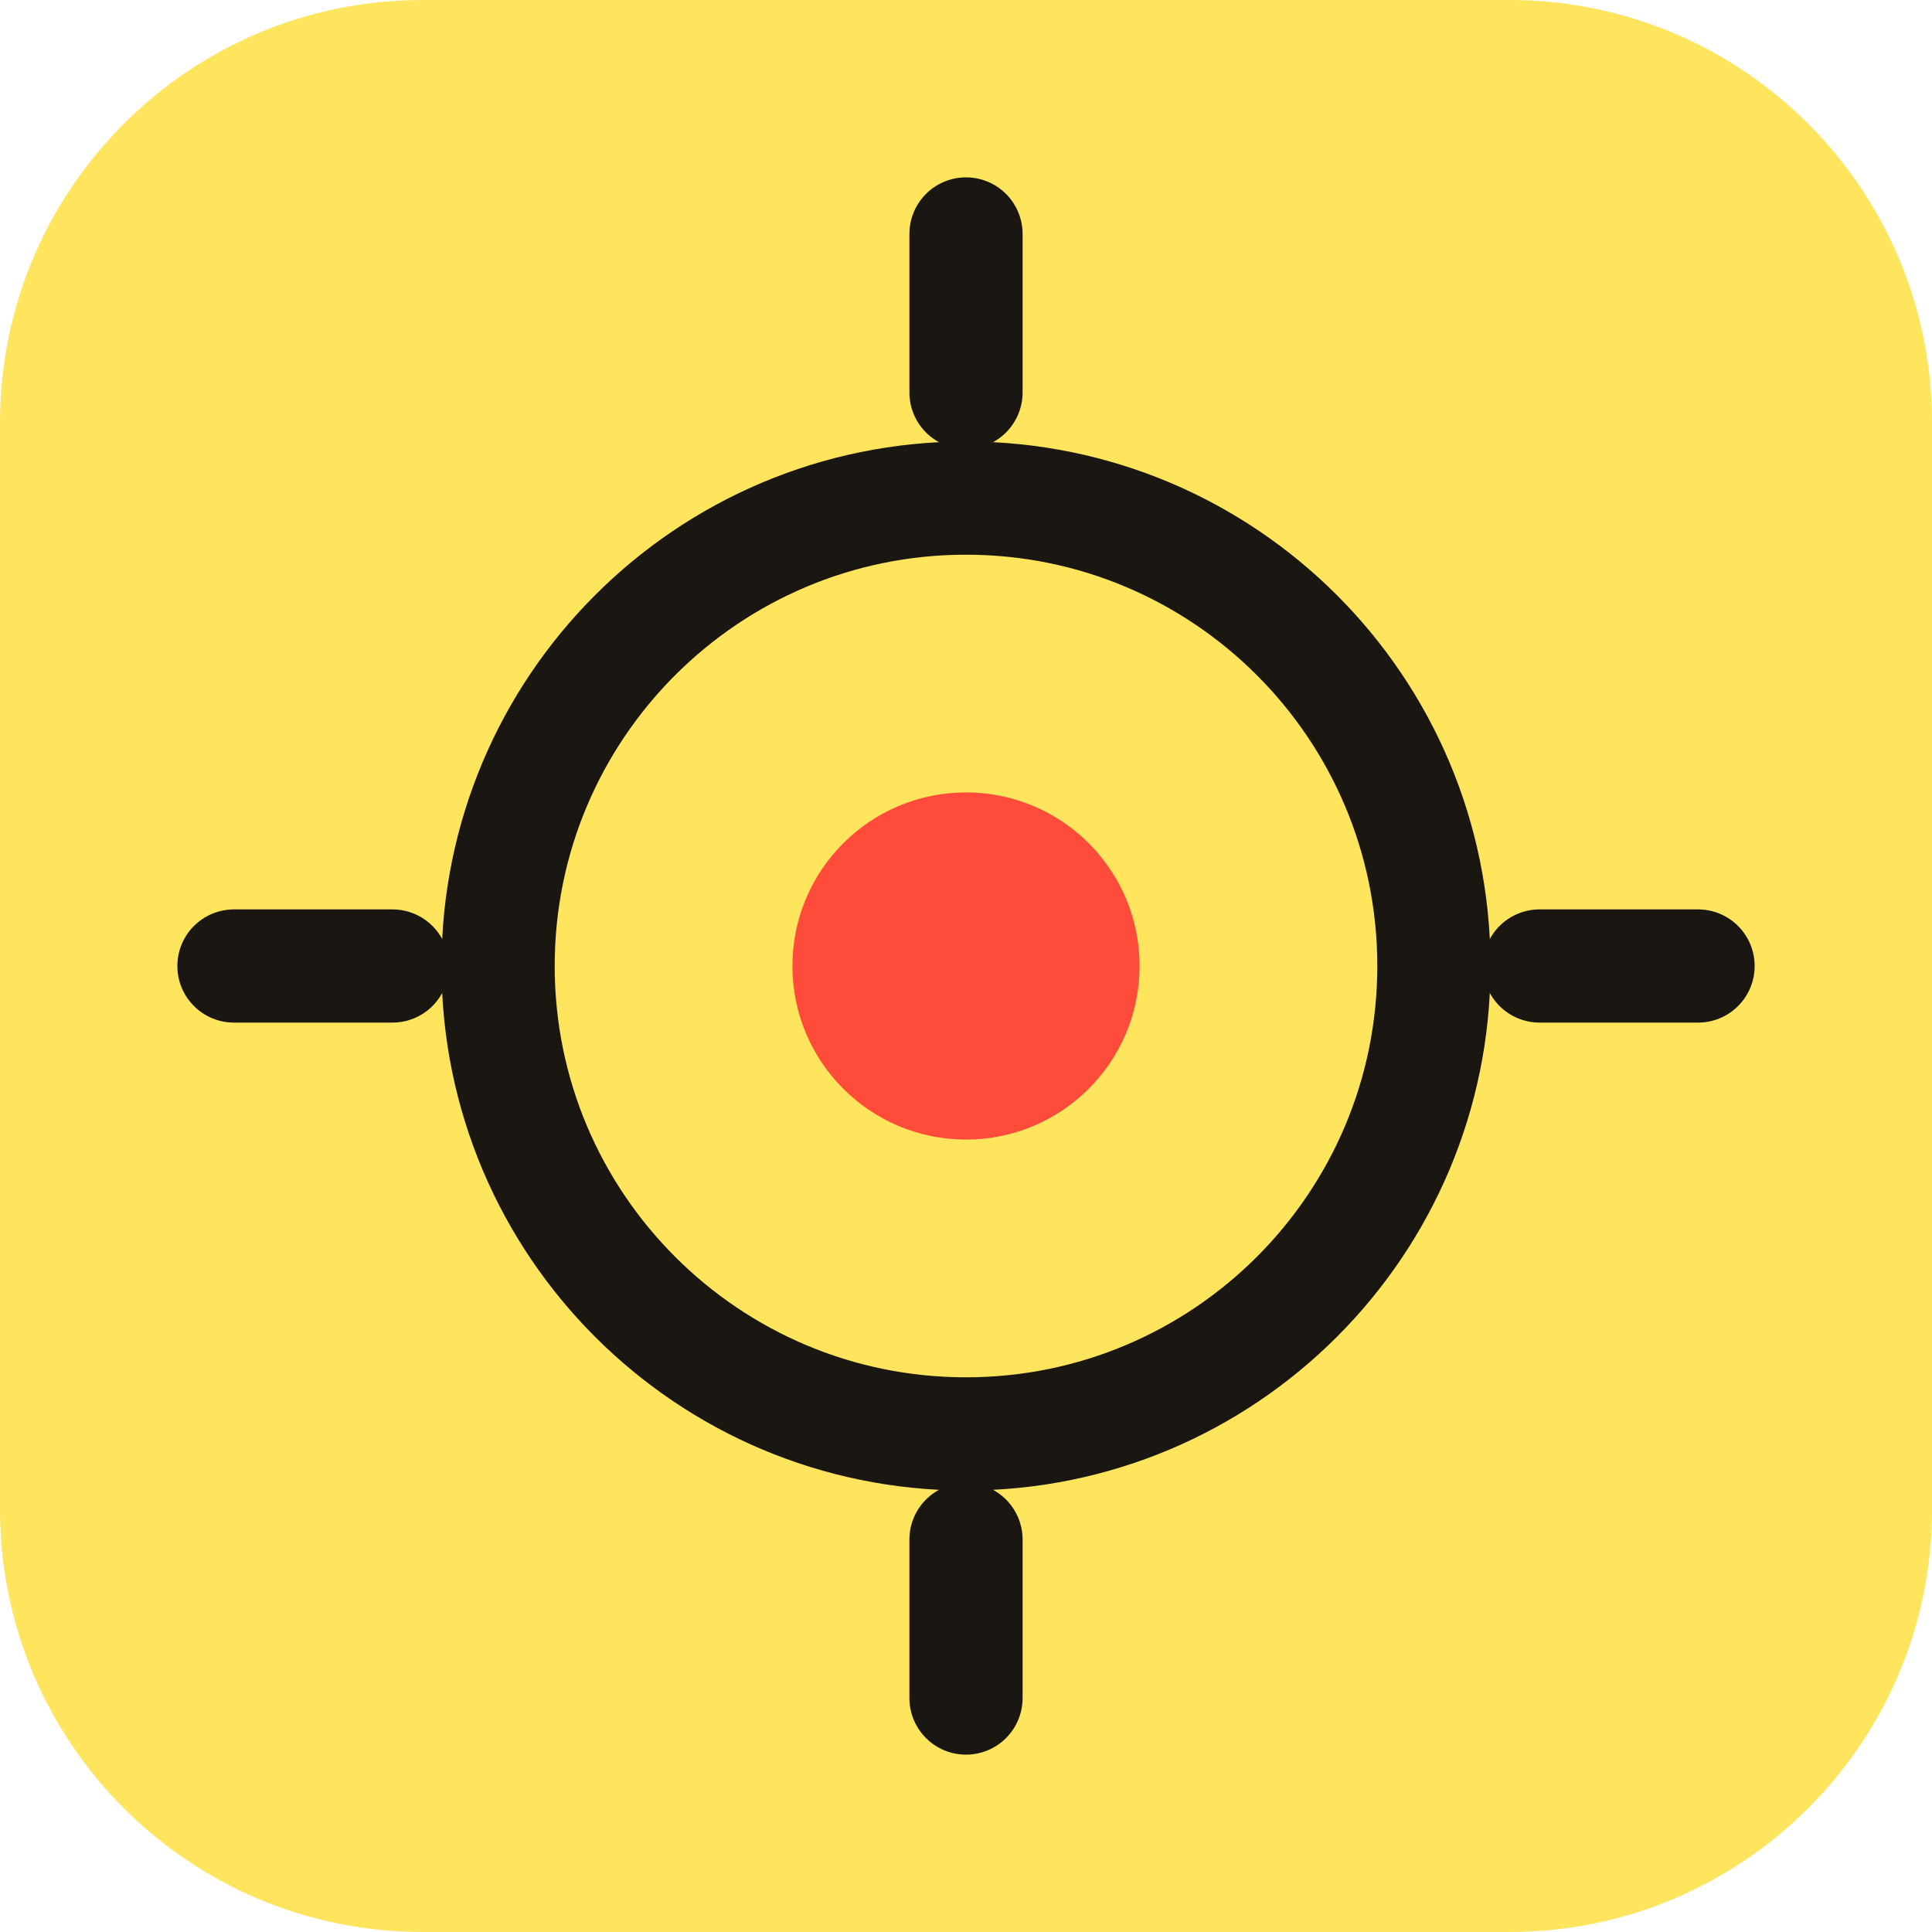
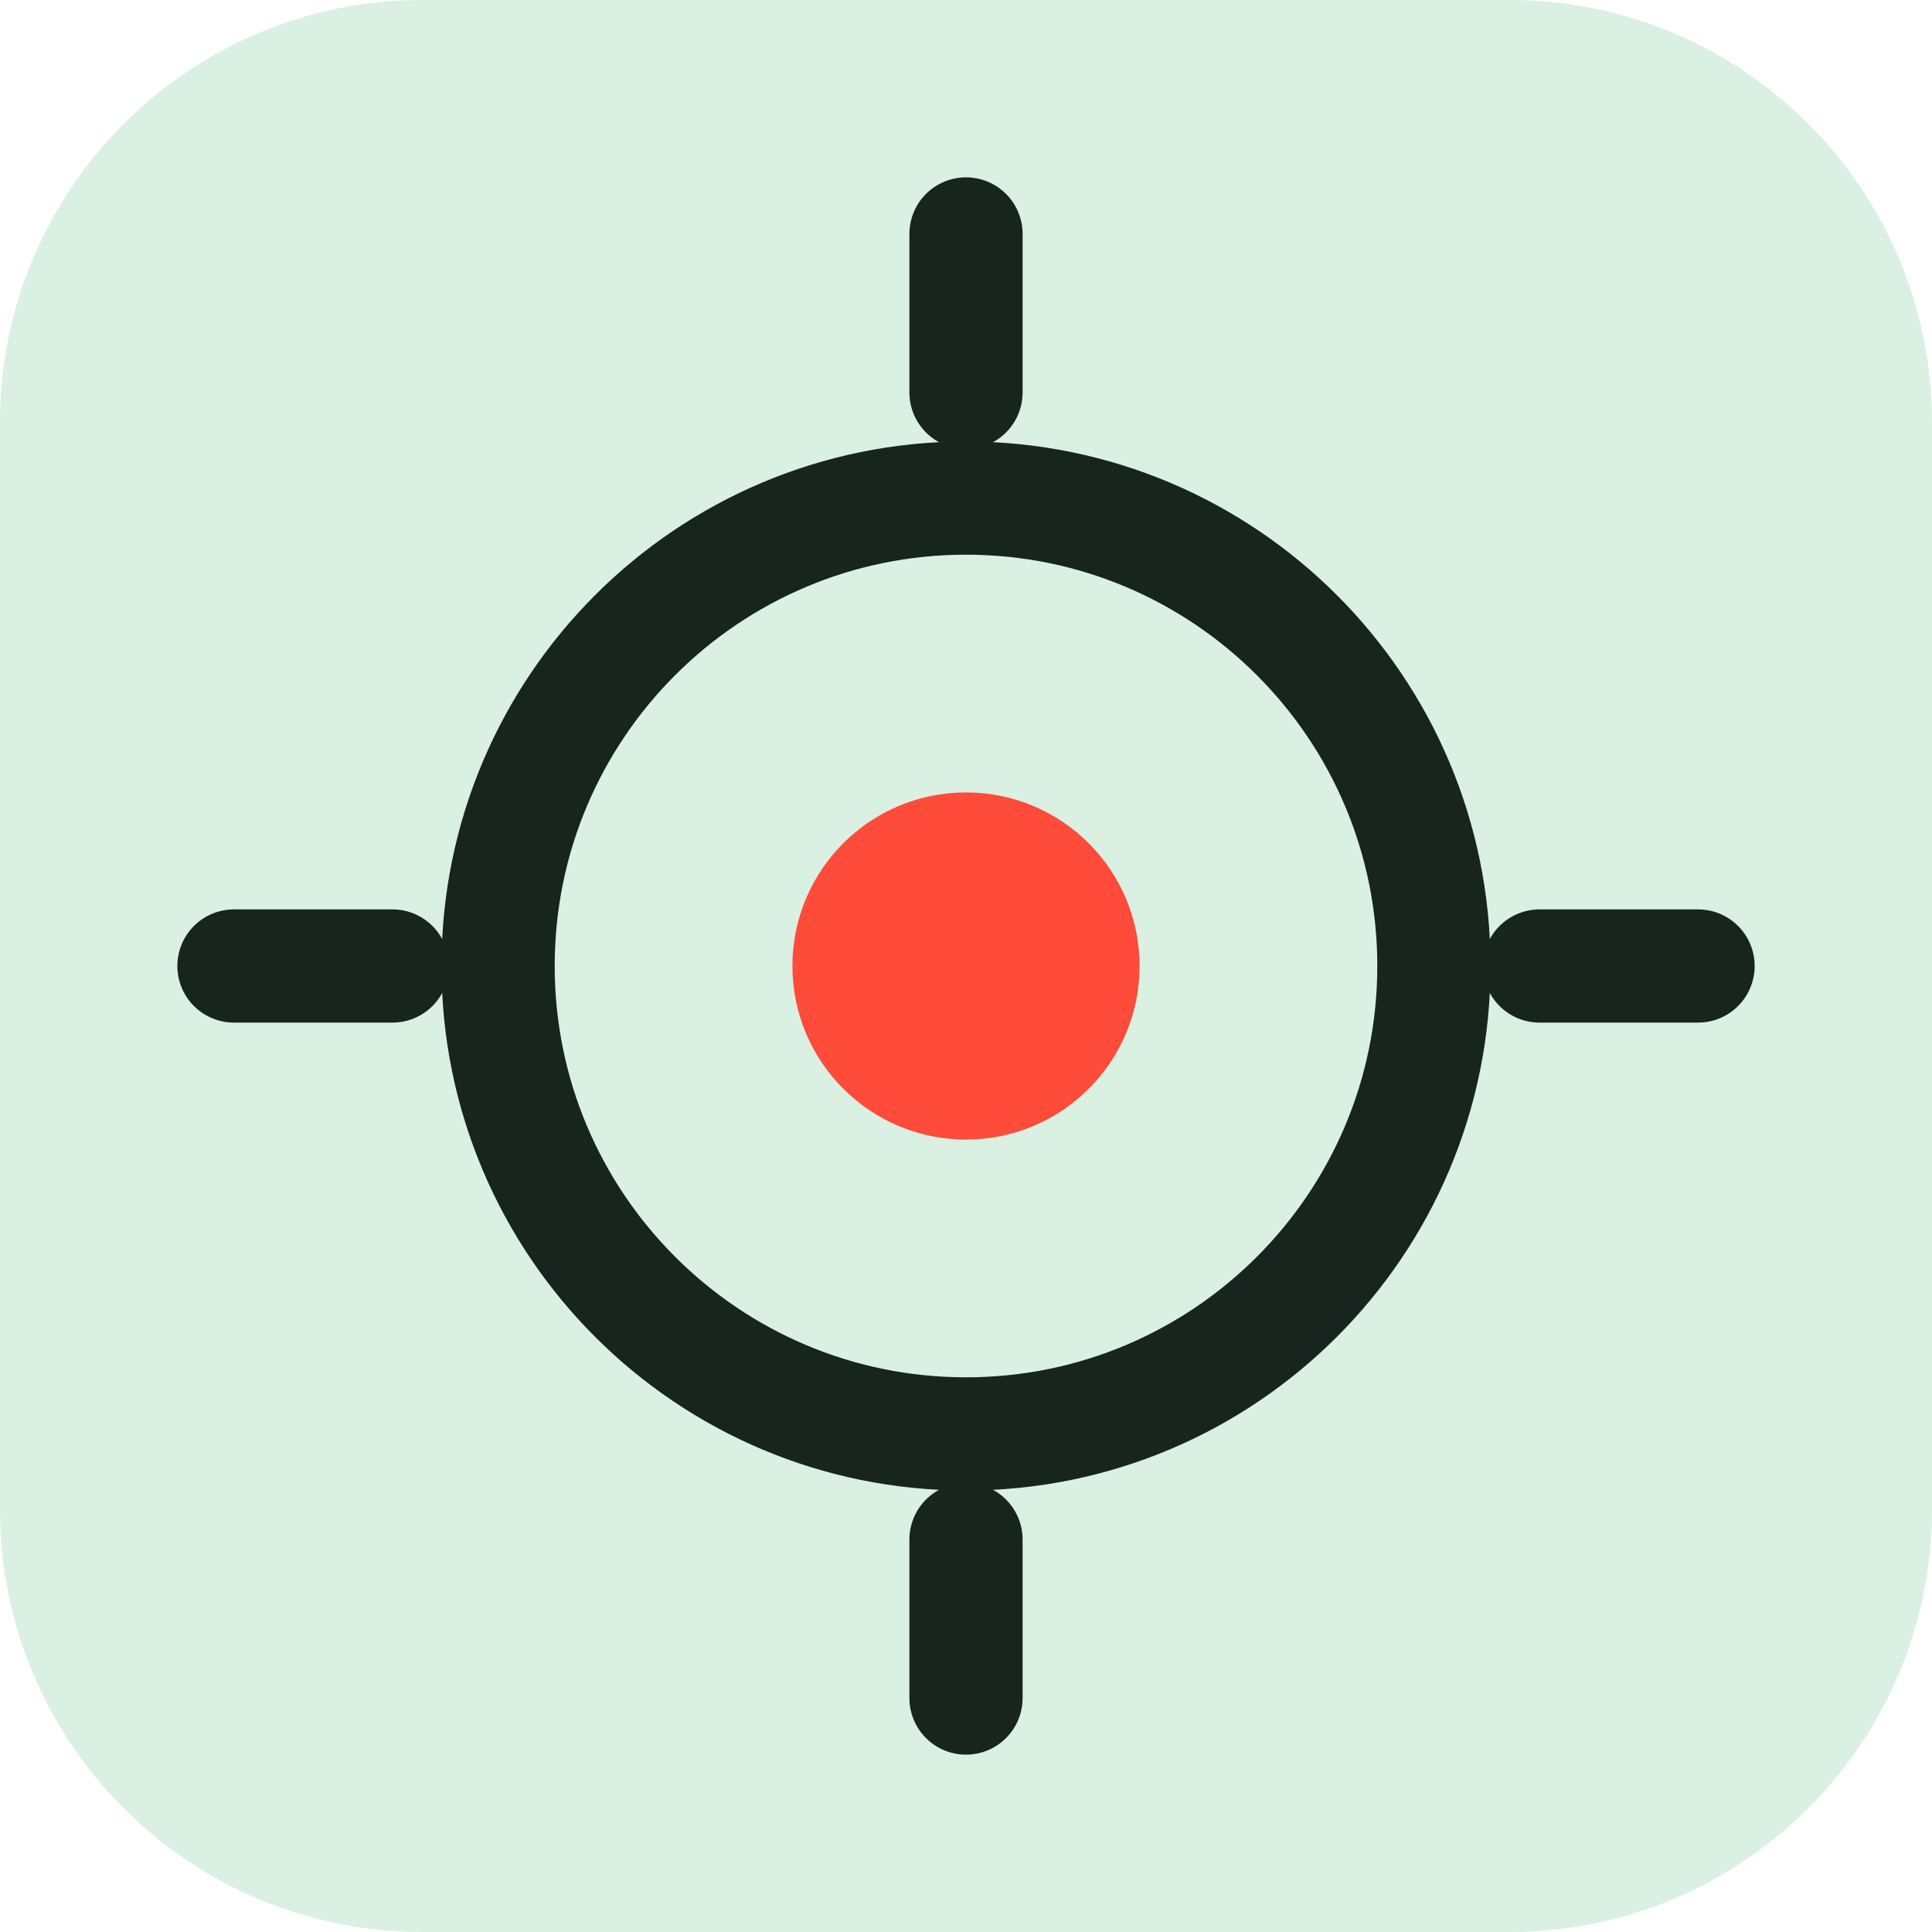
<svg xmlns="http://www.w3.org/2000/svg" viewBox="0 0 512 512">
-   <rect width="512" height="512" rx="112" fill="#FFE45E" />
-   <g stroke="#1A1712" stroke-linecap="round" fill="none">
+   <rect width="512" height="512" rx="112" fill="#D9F0E3" />
+   <g stroke="#17251E" stroke-linecap="round" fill="none">
    <circle cx="256" cy="256" r="124" stroke-width="30" />
    <line x1="256" y1="62" x2="256" y2="104" stroke-width="30" />
    <line x1="256" y1="408" x2="256" y2="450" stroke-width="30" />
    <line x1="62" y1="256" x2="104" y2="256" stroke-width="30" />
    <line x1="408" y1="256" x2="450" y2="256" stroke-width="30" />
  </g>
  <circle cx="256" cy="256" r="46" fill="#FF4B3A" />
</svg>
